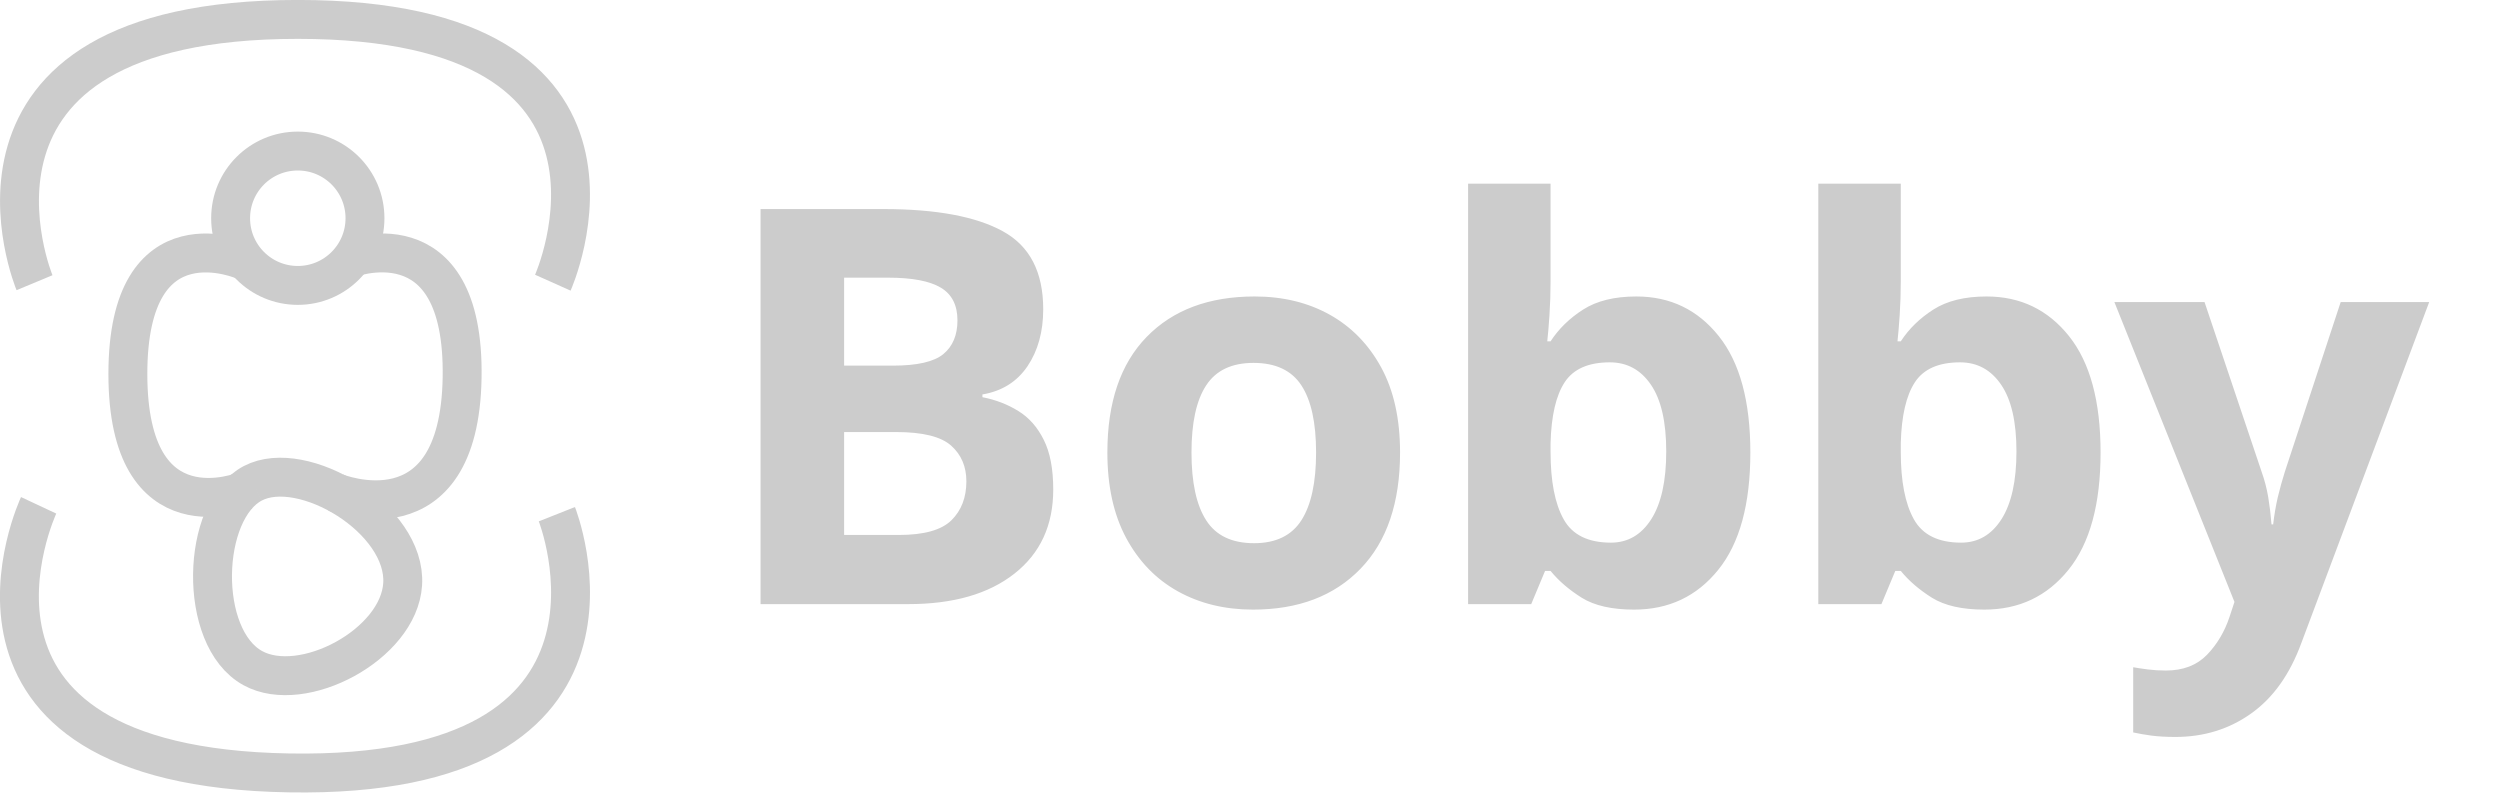
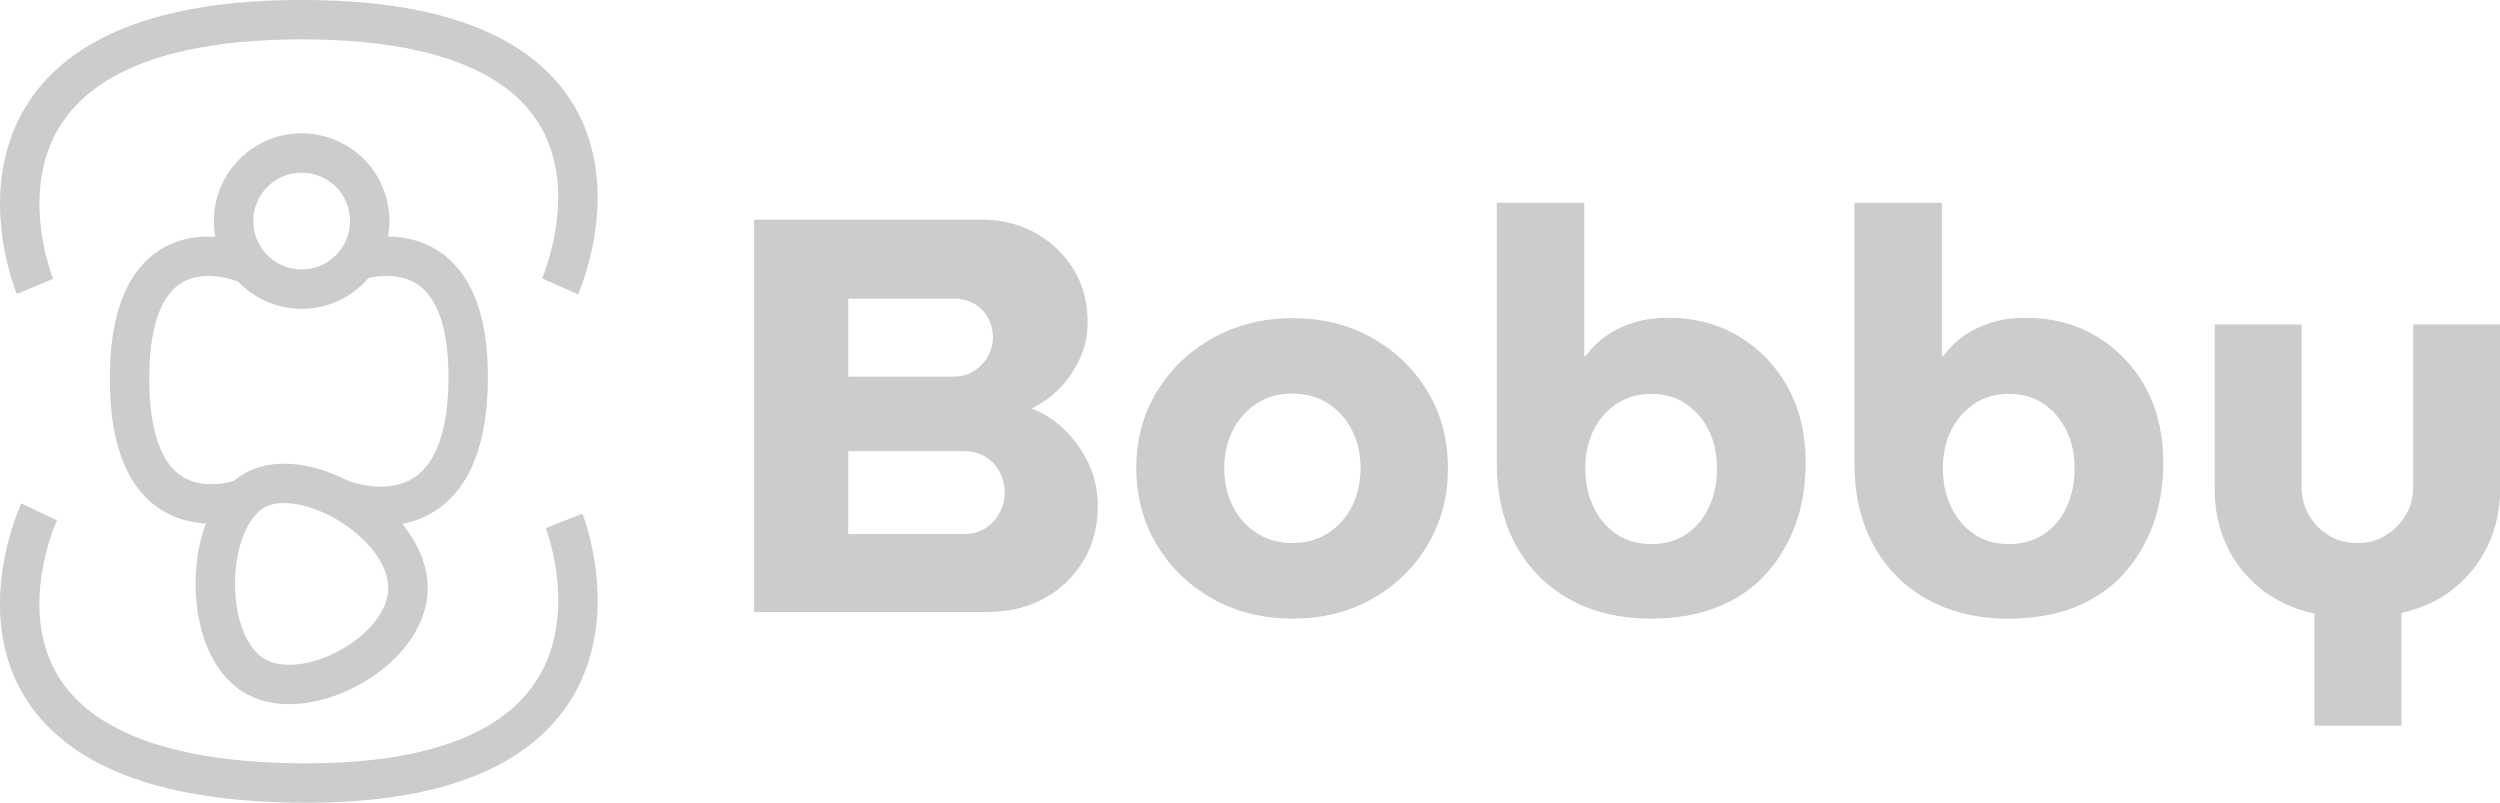
- <svg xmlns="http://www.w3.org/2000/svg" id="Layer_2" data-name="Layer 2" viewBox="0 0 284.67 90.24">
+ <svg xmlns="http://www.w3.org/2000/svg" id="Layer_2" data-name="Layer 2" viewBox="0 0 281.02 90.24">
  <defs>
    <style>
      .cls-1 {
        fill: #ccc;
-         font-family: MuseoModernoRoman-Bold, MuseoModerno;
-         font-size: 63px;
-         font-variation-settings: 'wght' 700;
-         font-weight: 700;
      }

      .cls-2 {
        fill: none;
        stroke: #ccc;
        stroke-miterlimit: 10;
        stroke-width: 4.43px;
      }
    </style>
  </defs>
  <g id="Layer_1-2" data-name="Layer 1">
-     <path class="cls-2" d="M3.93,32.19S-8.55,2.21,33.91,2.21s29.04,29.98,29.04,29.98" />
-     <path class="cls-2" d="M63.41,58.55s11.97,30.19-30.49,29.46c-42.46-.72-28.52-30.47-28.52-30.47" />
-     <path class="cls-2" d="M41.56,24.85c0,4.22-3.42,7.65-7.65,7.65s-7.65-3.42-7.65-7.65,3.42-7.65,7.65-7.65,7.65,3.42,7.65,7.65Z" />
-     <path class="cls-2" d="M28.79,55.03c-5.91,3.08-6.33,17.58,0,21.05,5.66,3.11,16.63-2.68,17.06-9.56.46-7.4-11.38-14.46-17.06-11.49" />
-     <path class="cls-2" d="M27.86,55.88s-13.3,5.54-13.3-13.3,13.3-12.88,13.3-12.88" />
-     <path class="cls-2" d="M39.55,29.49s13.39-5.31,13.07,13.53c-.32,18.83-14.4,13.06-14.4,13.06" />
-     <text class="cls-1" transform="translate(80.93 68.79)">
-       <tspan x="0" y="0">Bobby</tspan>
-     </text>
+     <g>
+       <path class="cls-2" d="M3.93,32.19S-8.55,2.21,33.91,2.21s29.04,29.98,29.04,29.98" />
+       <path class="cls-2" d="M63.41,58.55s11.97,30.19-30.49,29.46c-42.46-.72-28.52-30.47-28.52-30.47" />
+       <path class="cls-2" d="M41.56,24.85c0,4.22-3.42,7.65-7.65,7.65s-7.65-3.42-7.65-7.65,3.42-7.65,7.65-7.65,7.65,3.42,7.65,7.65Z" />
+       <path class="cls-2" d="M28.79,55.03c-5.91,3.08-6.33,17.58,0,21.05,5.66,3.11,16.63-2.68,17.06-9.56.46-7.4-11.38-14.46-17.06-11.49" />
+       <path class="cls-2" d="M27.86,55.88s-13.3,5.54-13.3-13.3,13.3-12.88,13.3-12.88" />
+       <path class="cls-2" d="M39.55,29.49s13.39-5.31,13.07,13.53c-.32,18.83-14.4,13.06-14.4,13.06" />
+       <g>
+         <path class="cls-1" d="M84.77,68.79V24.69h25.58c2.18,0,4.17.48,5.95,1.45,1.79.97,3.22,2.31,4.32,4.03,1.09,1.72,1.64,3.76,1.64,6.11,0,1.39-.28,2.71-.85,3.97s-1.31,2.37-2.24,3.34c-.92.97-2,1.74-3.21,2.33,1.43.55,2.7,1.38,3.81,2.49,1.11,1.11,1.99,2.38,2.65,3.81s.98,2.98.98,4.66c0,2.35-.56,4.43-1.67,6.24-1.11,1.81-2.59,3.2-4.44,4.19-1.85.99-3.93,1.48-6.24,1.48h-26.27ZM95.35,42.33h11.91c.8,0,1.53-.21,2.21-.63.67-.42,1.2-.97,1.57-1.64.38-.67.57-1.39.57-2.14,0-.84-.19-1.58-.57-2.24-.38-.65-.89-1.17-1.54-1.54-.65-.38-1.4-.57-2.24-.57h-11.91v8.76ZM95.35,60.03h12.98c.92,0,1.72-.21,2.39-.63.67-.42,1.21-.99,1.61-1.7.4-.71.6-1.49.6-2.33s-.2-1.68-.6-2.39c-.4-.71-.94-1.27-1.61-1.67-.67-.4-1.47-.6-2.39-.6h-12.98v9.32Z" />
+         <path class="cls-1" d="M145.31,69.54c-3.32,0-6.3-.74-8.95-2.21-2.65-1.47-4.75-3.49-6.3-6.05s-2.33-5.46-2.33-8.69.78-6.06,2.33-8.6,3.66-4.55,6.33-6.02c2.67-1.47,5.64-2.21,8.92-2.21s6.29.74,8.91,2.21c2.62,1.47,4.7,3.48,6.24,6.02s2.3,5.43,2.3,8.66-.77,6.07-2.3,8.63-3.61,4.58-6.24,6.05-5.6,2.21-8.91,2.21ZM145.25,61.04c1.55,0,2.91-.38,4.06-1.13s2.05-1.76,2.68-3.02c.63-1.26.95-2.69.95-4.28s-.32-2.96-.95-4.22c-.63-1.26-1.52-2.27-2.68-3.02-1.16-.76-2.51-1.13-4.06-1.13s-2.85.38-4,1.13c-1.16.76-2.05,1.76-2.68,3.02-.63,1.26-.95,2.67-.95,4.22s.31,3.02.95,4.28c.63,1.26,1.52,2.27,2.68,3.02s2.49,1.13,4,1.13Z" />
+         <path class="cls-1" d="M185.63,69.54c-3.49,0-6.53-.71-9.13-2.14-2.6-1.43-4.63-3.45-6.08-6.08s-2.17-5.72-2.17-9.29v-29.23h9.83v17.2h.19c.63-.88,1.42-1.65,2.36-2.3.95-.65,2-1.14,3.15-1.48,1.16-.34,2.38-.5,3.69-.5,3.02,0,5.7.7,8.03,2.11,2.33,1.41,4.16,3.32,5.48,5.73,1.32,2.42,1.99,5.24,1.99,8.47,0,2.6-.4,4.97-1.2,7.09-.8,2.12-1.93,3.97-3.4,5.54-1.47,1.58-3.28,2.78-5.42,3.62-2.14.84-4.58,1.26-7.31,1.26ZM185.63,61.16c1.51,0,2.82-.38,3.94-1.13s1.96-1.77,2.55-3.06c.59-1.28.88-2.72.88-4.32s-.3-3.01-.91-4.25c-.61-1.24-1.46-2.24-2.55-2.99-1.09-.76-2.39-1.13-3.91-1.13s-2.83.38-3.94,1.13c-1.11.76-1.97,1.75-2.58,2.99-.61,1.24-.91,2.66-.91,4.25s.3,3.04.91,4.32c.61,1.28,1.47,2.3,2.58,3.06,1.11.76,2.43,1.13,3.94,1.13Z" />
+         <path class="cls-1" d="M225.83,69.54c-3.49,0-6.53-.71-9.13-2.14-2.6-1.43-4.63-3.45-6.08-6.08s-2.17-5.72-2.17-9.29v-29.23h9.83v17.2h.19c.63-.88,1.42-1.65,2.36-2.3.95-.65,2-1.14,3.15-1.48,1.16-.34,2.38-.5,3.69-.5,3.02,0,5.7.7,8.03,2.11,2.33,1.41,4.16,3.32,5.48,5.73,1.32,2.42,1.99,5.24,1.99,8.47,0,2.6-.4,4.97-1.2,7.09-.8,2.12-1.93,3.97-3.4,5.54-1.47,1.58-3.28,2.78-5.42,3.62-2.14.84-4.58,1.26-7.31,1.26ZM225.83,61.16c1.51,0,2.82-.38,3.94-1.13s1.96-1.77,2.55-3.06c.59-1.28.88-2.72.88-4.32s-.3-3.01-.91-4.25c-.61-1.24-1.46-2.24-2.55-2.99-1.09-.76-2.39-1.13-3.91-1.13s-2.83.38-3.94,1.13c-1.11.76-1.97,1.75-2.58,2.99-.61,1.24-.91,2.66-.91,4.25s.3,3.04.91,4.32c.61,1.28,1.47,2.3,2.58,3.06,1.11.76,2.43,1.13,3.94,1.13Z" />
+         <path class="cls-1" d="M260.16,81.58v-12.6c-2.39-.54-4.42-1.49-6.08-2.83-1.66-1.34-2.93-2.97-3.81-4.88-.88-1.91-1.32-3.98-1.32-6.21v-18.59h9.77v18.33c0,1.09.27,2.12.82,3.09.55.97,1.29,1.73,2.24,2.3.94.57,2.03.85,3.24.85s2.24-.29,3.18-.88c.95-.59,1.69-1.35,2.24-2.3.55-.95.82-1.96.82-3.06v-18.33h9.77v18.59c0,2.18-.44,4.23-1.32,6.14s-2.14,3.54-3.78,4.88c-1.64,1.34-3.63,2.29-5.99,2.83v12.66h-9.76Z" />
+       </g>
+     </g>
  </g>
</svg>
